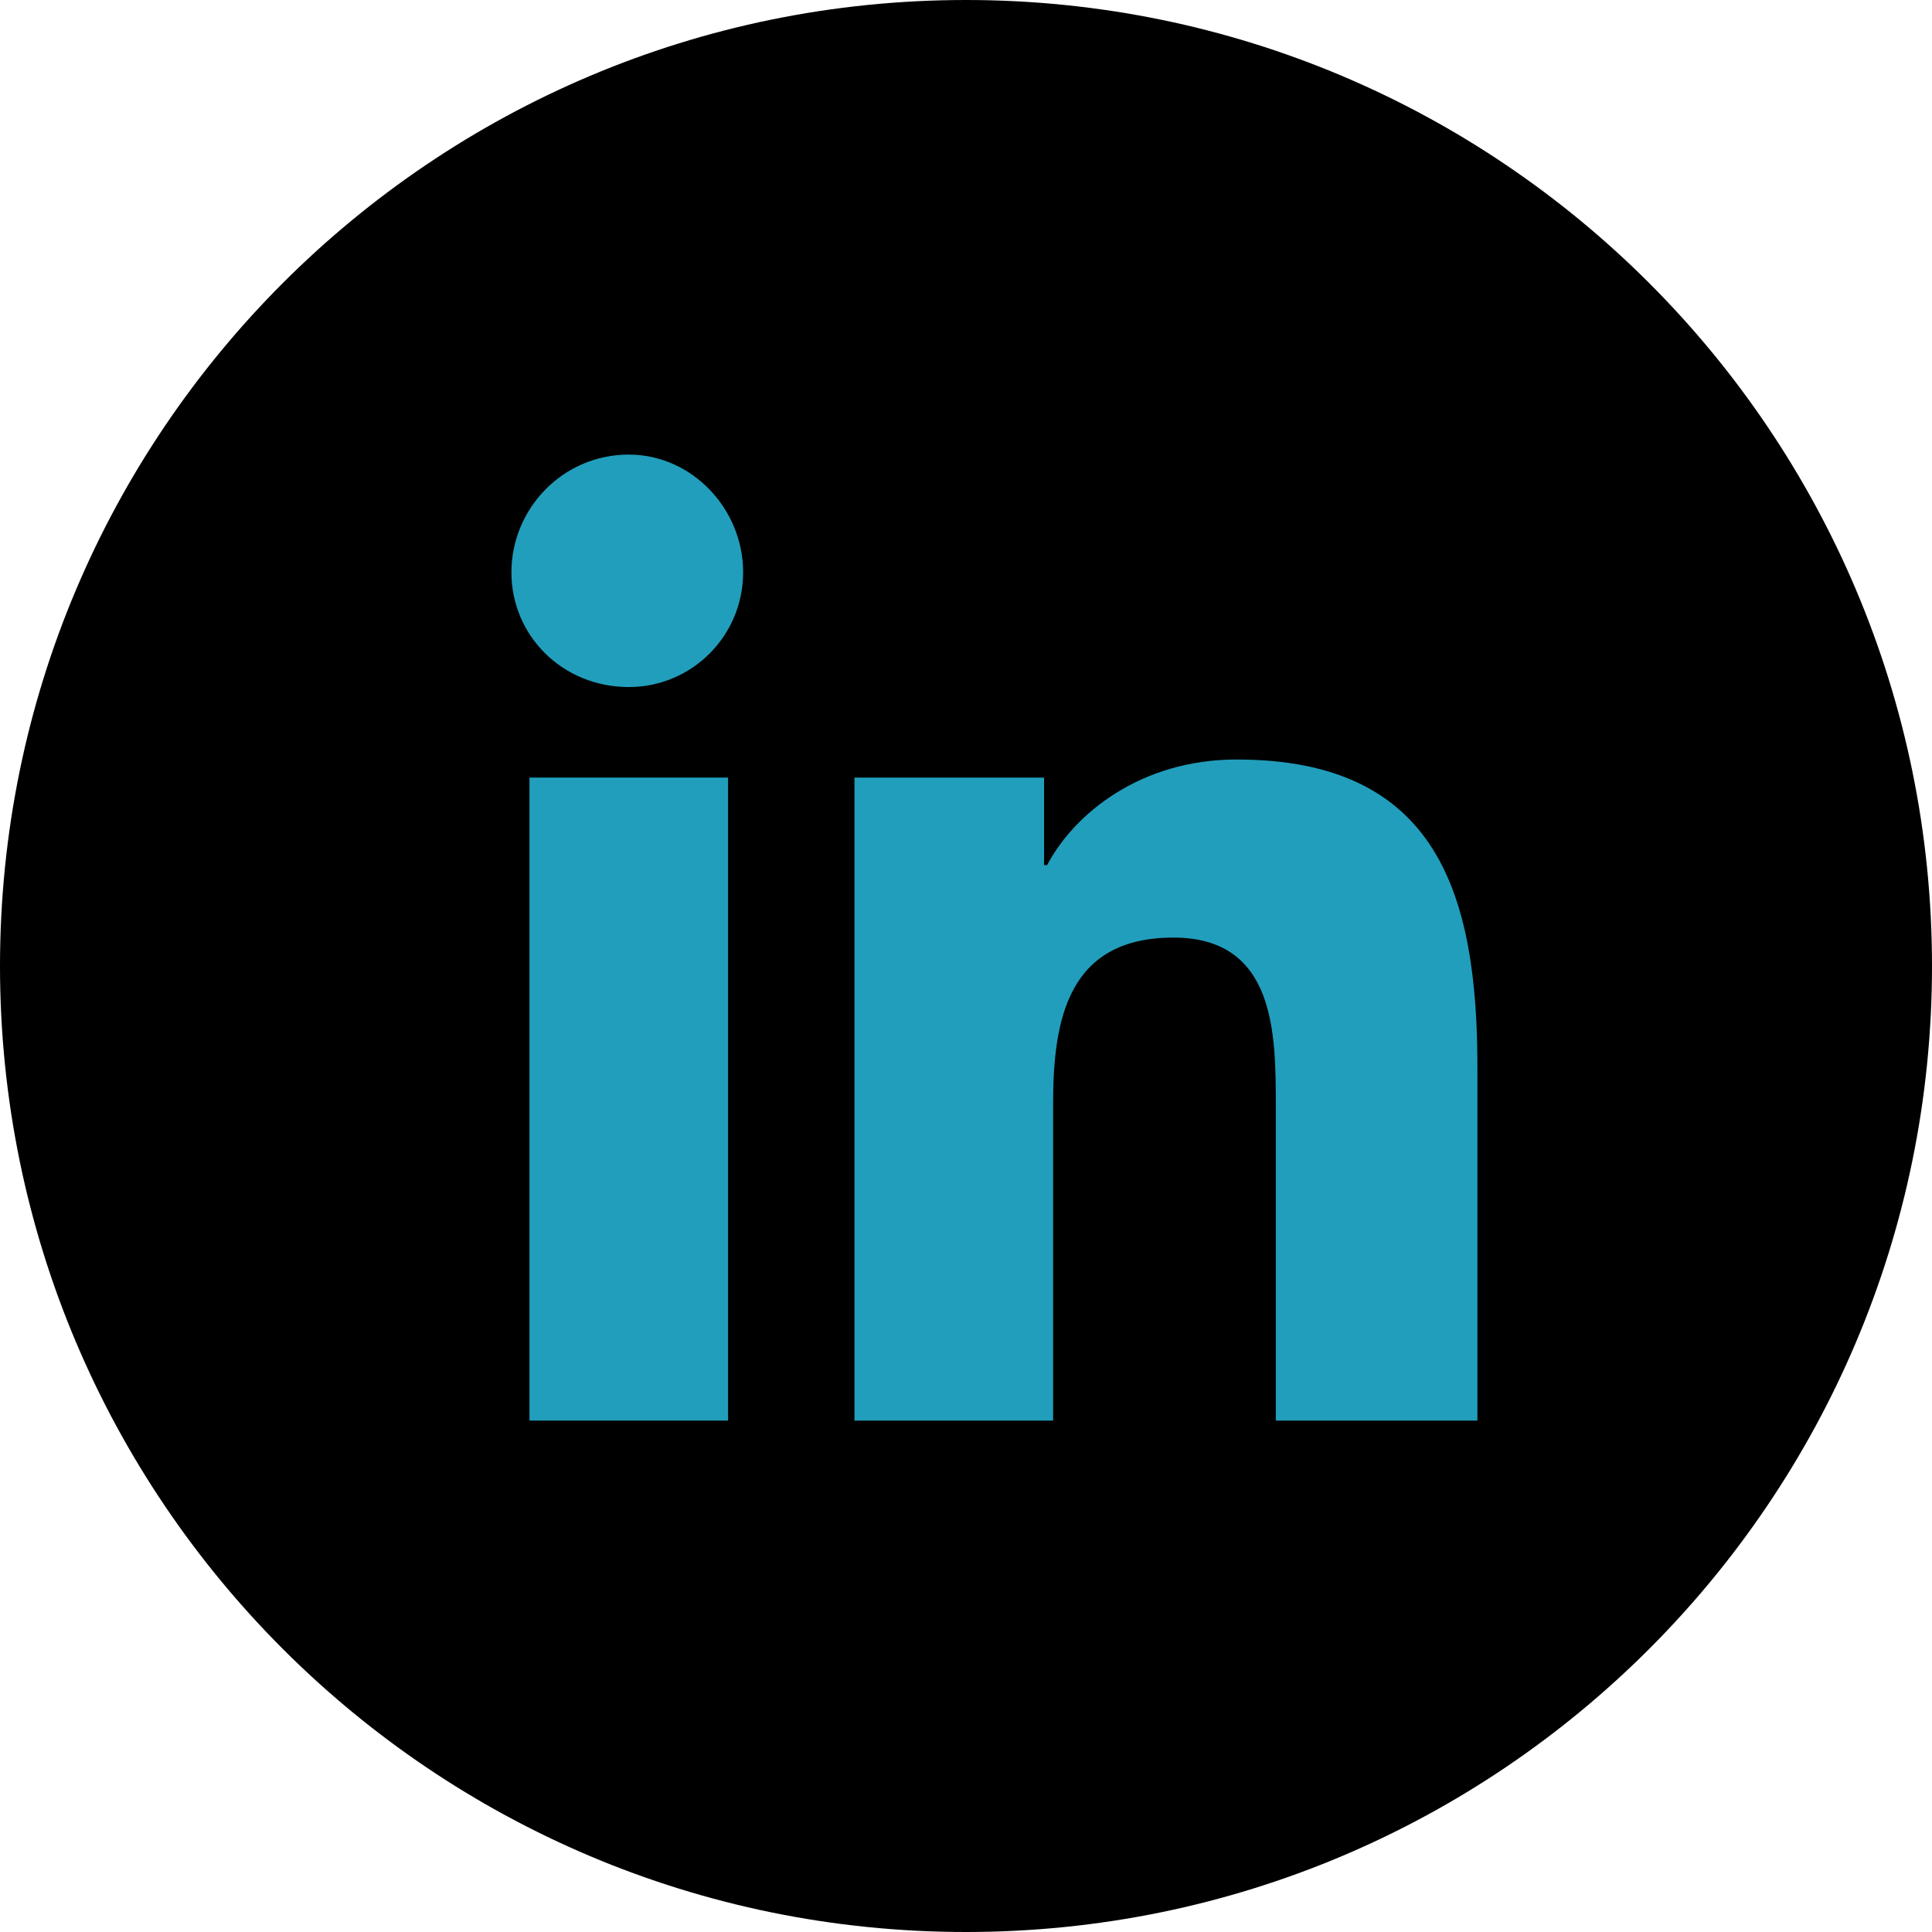
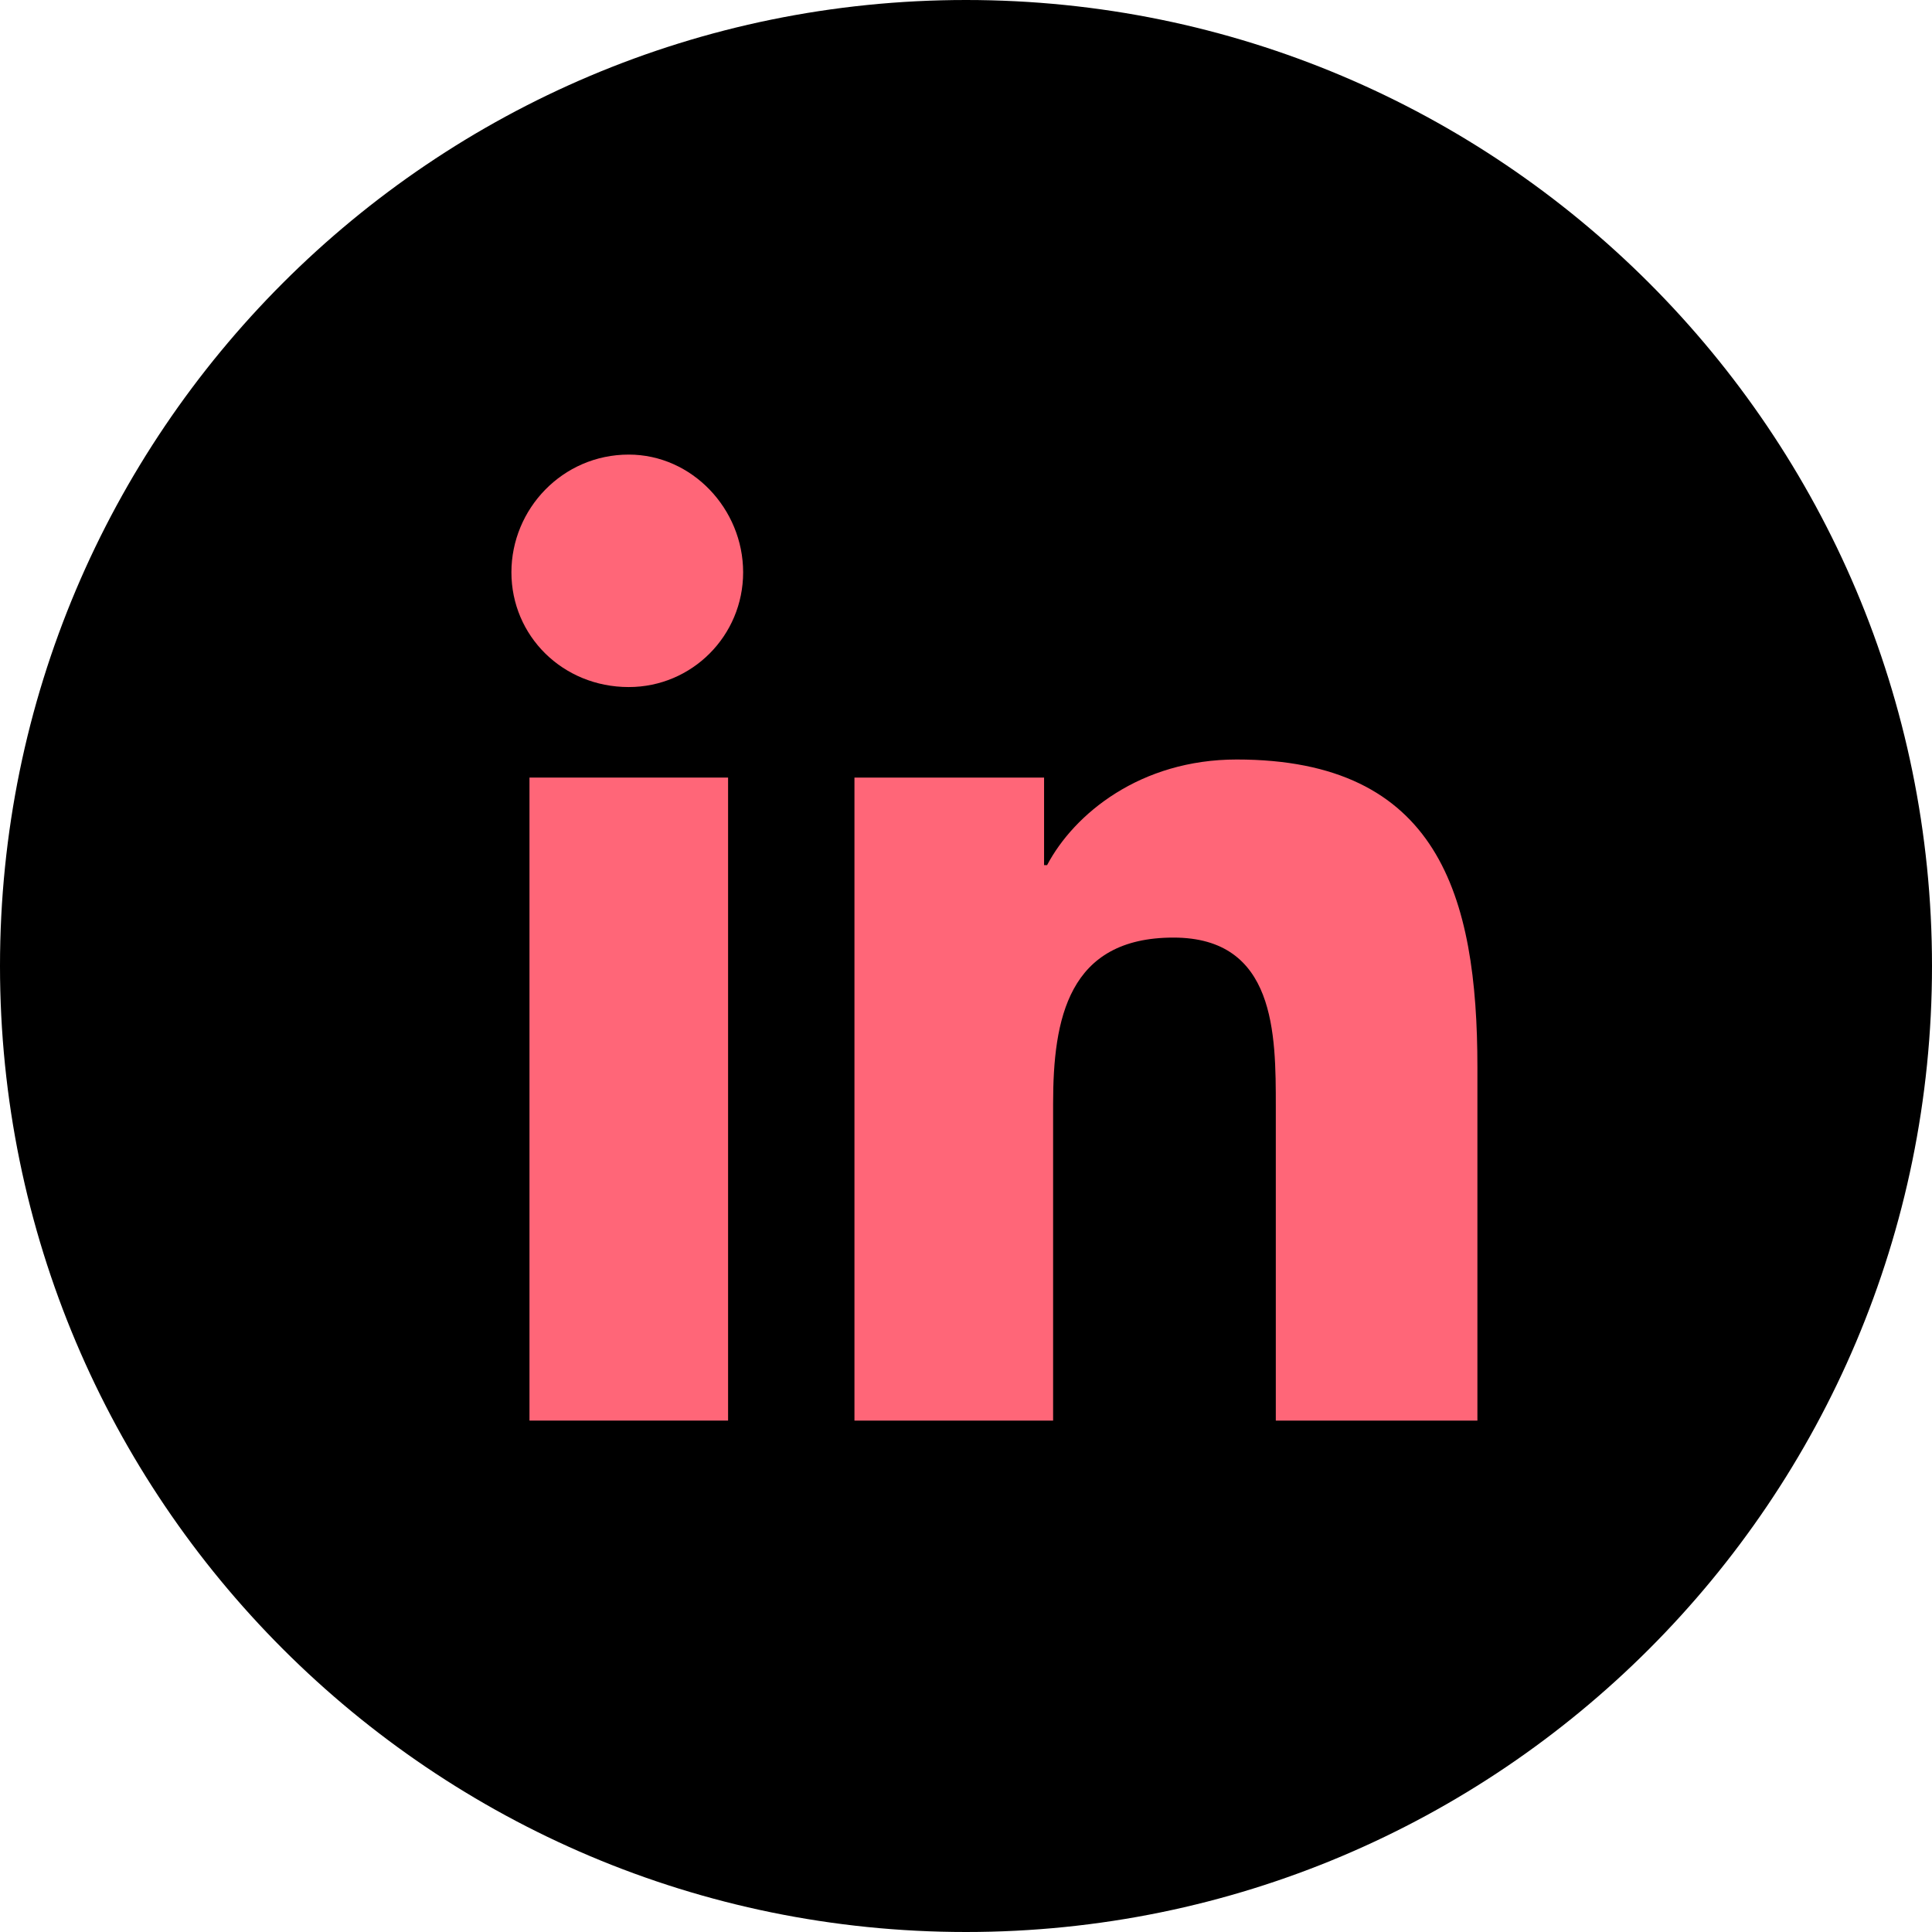
<svg xmlns="http://www.w3.org/2000/svg" width="34" height="34" viewBox="0 0 34 34" fill="none">
  <circle cx="17" cy="17" r="17" fill="black" />
-   <path d="M9.318 25H12.813V13.684H9.318V25Z" fill="#219ebc" />
-   <path d="M9 10.072C9 11.188 9.9 12.091 11.065 12.091C12.178 12.091 13.078 11.188 13.078 10.072C13.078 8.956 12.178 8 11.065 8C9.9 8 9 8.956 9 10.072Z" fill="#219ebc" />
-   <path d="M22.452 25H26V18.784C26 15.756 25.311 13.366 21.763 13.366C20.069 13.366 18.903 14.322 18.427 15.225H18.374V13.684H15.037V25H18.533V19.422C18.533 17.934 18.797 16.5 20.651 16.5C22.452 16.5 22.452 18.2 22.452 19.475V25Z" fill="#219ebc" />
+   <path d="M9.318 25H12.813V13.684H9.318V25Z" fill="#ff6678" />
+   <path d="M9 10.072C9 11.188 9.9 12.091 11.065 12.091C12.178 12.091 13.078 11.188 13.078 10.072C13.078 8.956 12.178 8 11.065 8C9.9 8 9 8.956 9 10.072Z" fill="#ff6678" />
+   <path d="M22.452 25H26V18.784C26 15.756 25.311 13.366 21.763 13.366C20.069 13.366 18.903 14.322 18.427 15.225H18.374V13.684H15.037V25H18.533V19.422C18.533 17.934 18.797 16.5 20.651 16.5C22.452 16.5 22.452 18.2 22.452 19.475V25Z" fill="#ff6678" />
</svg>
